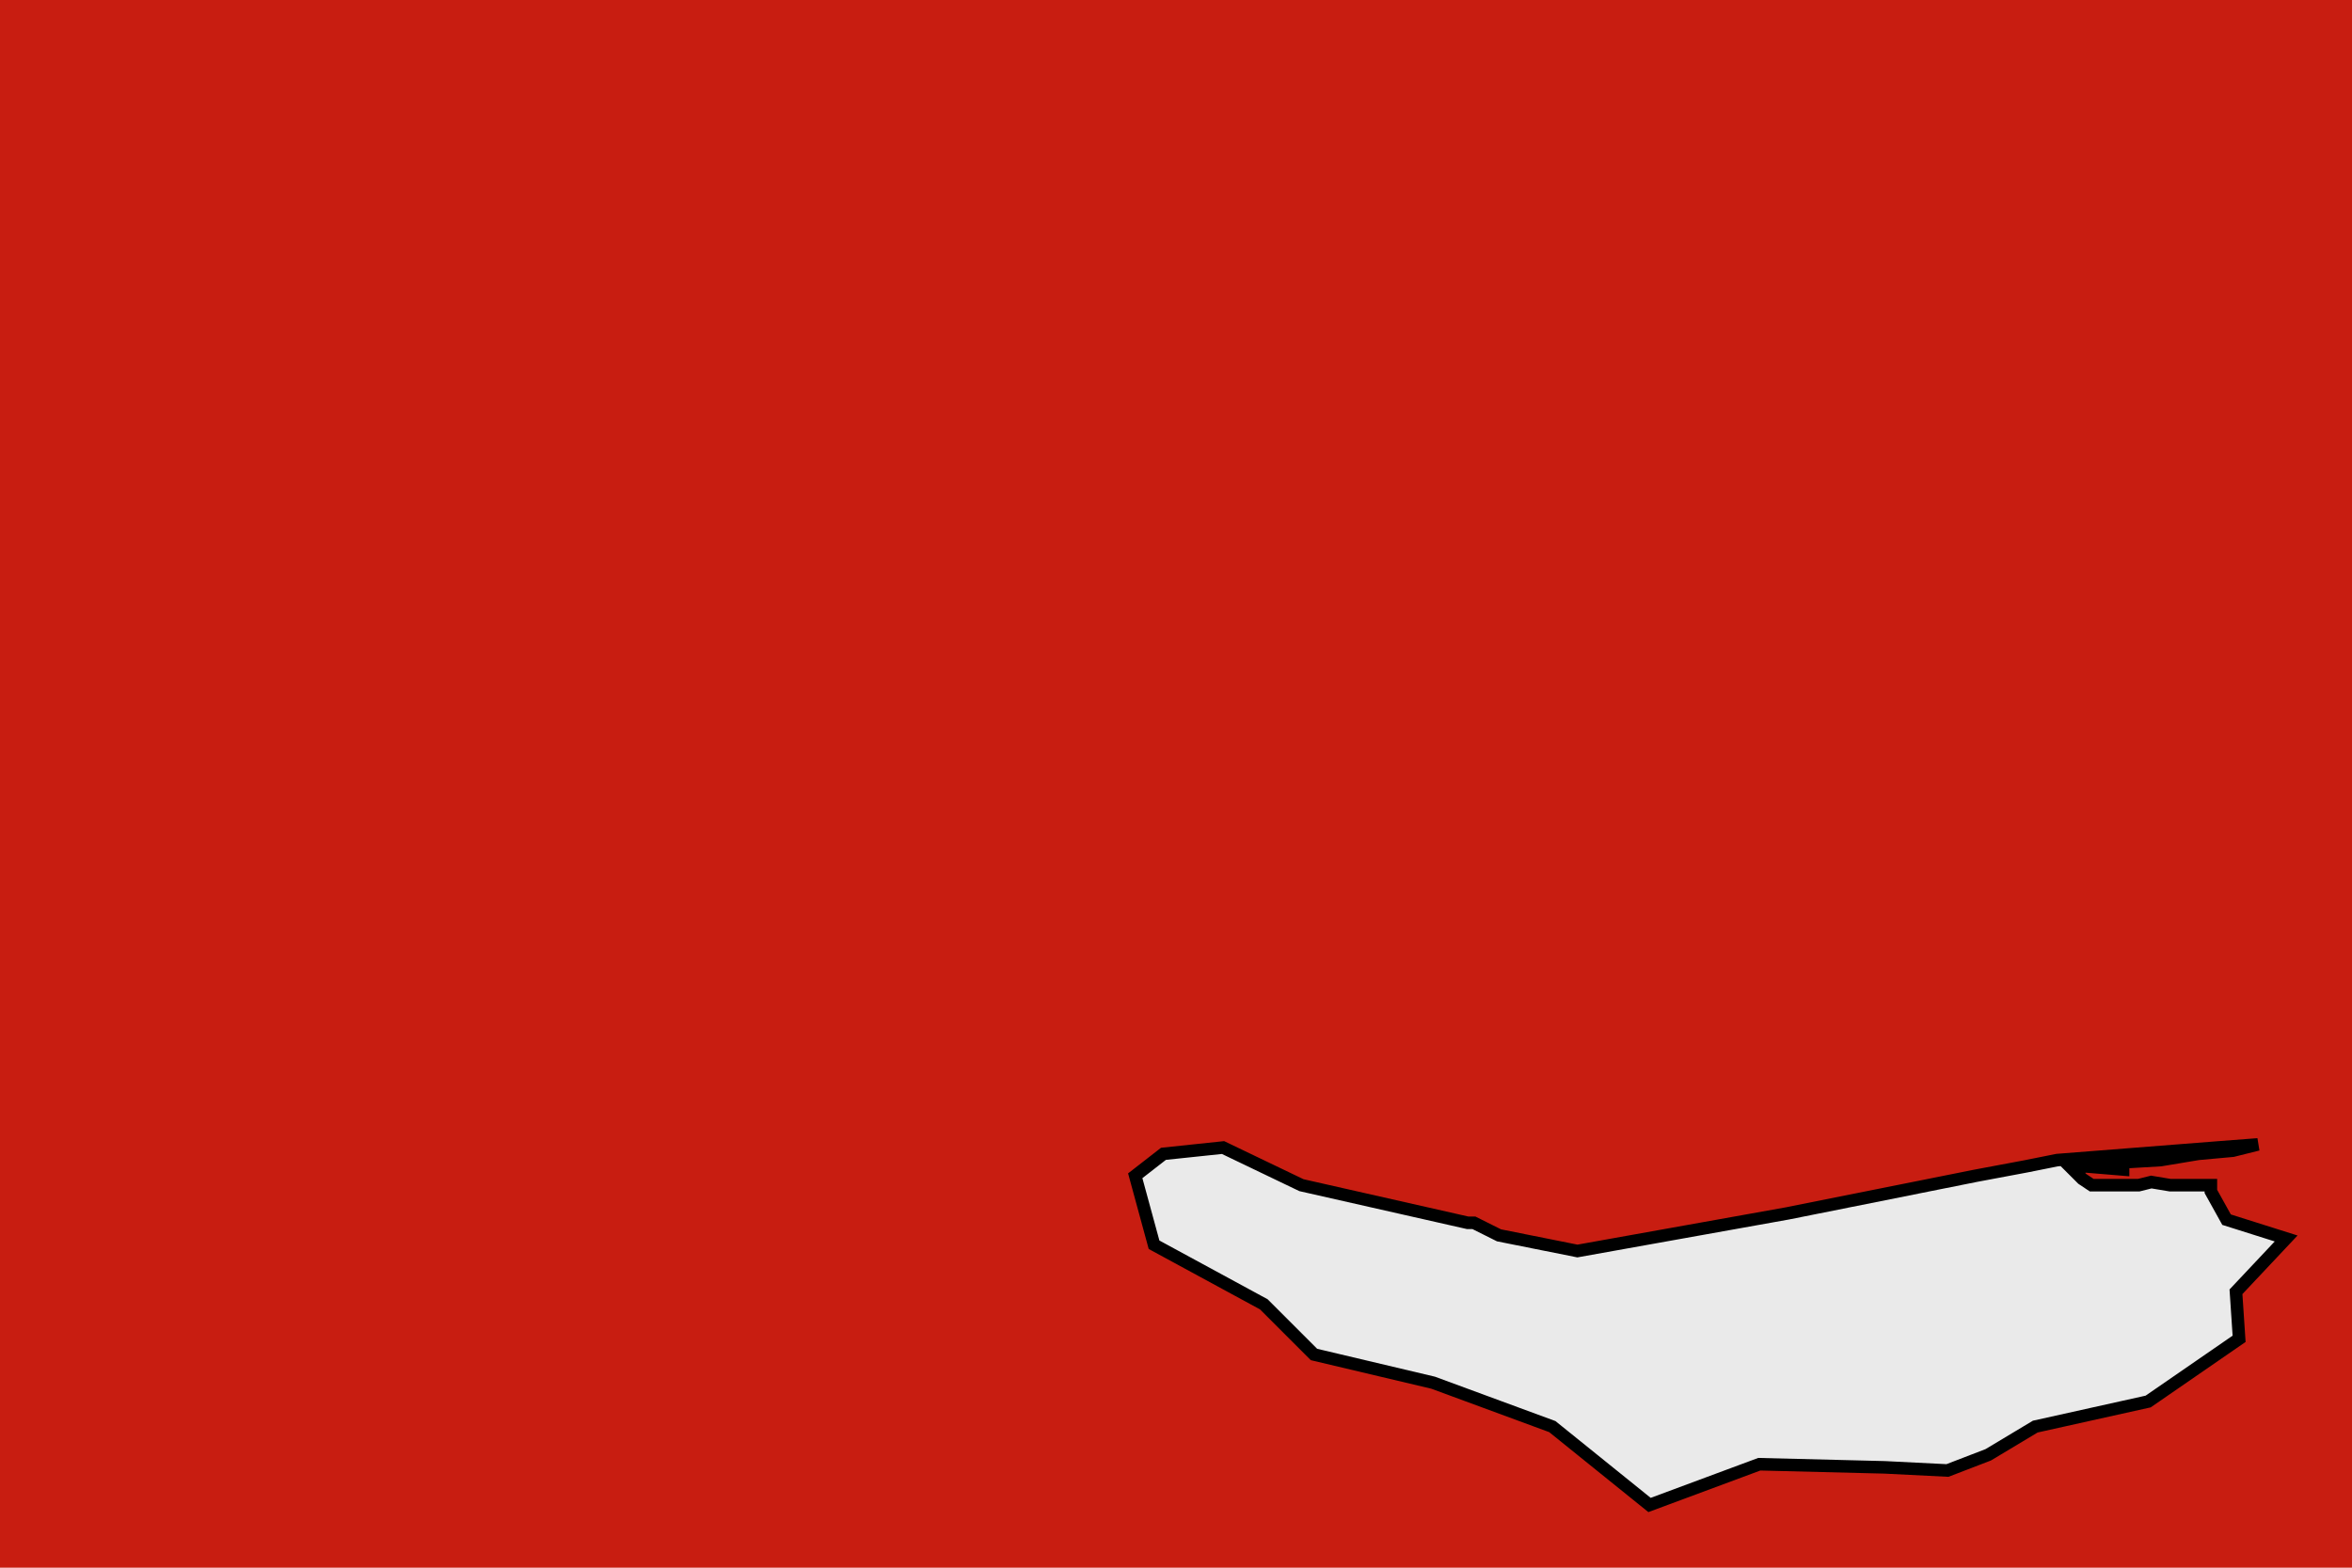
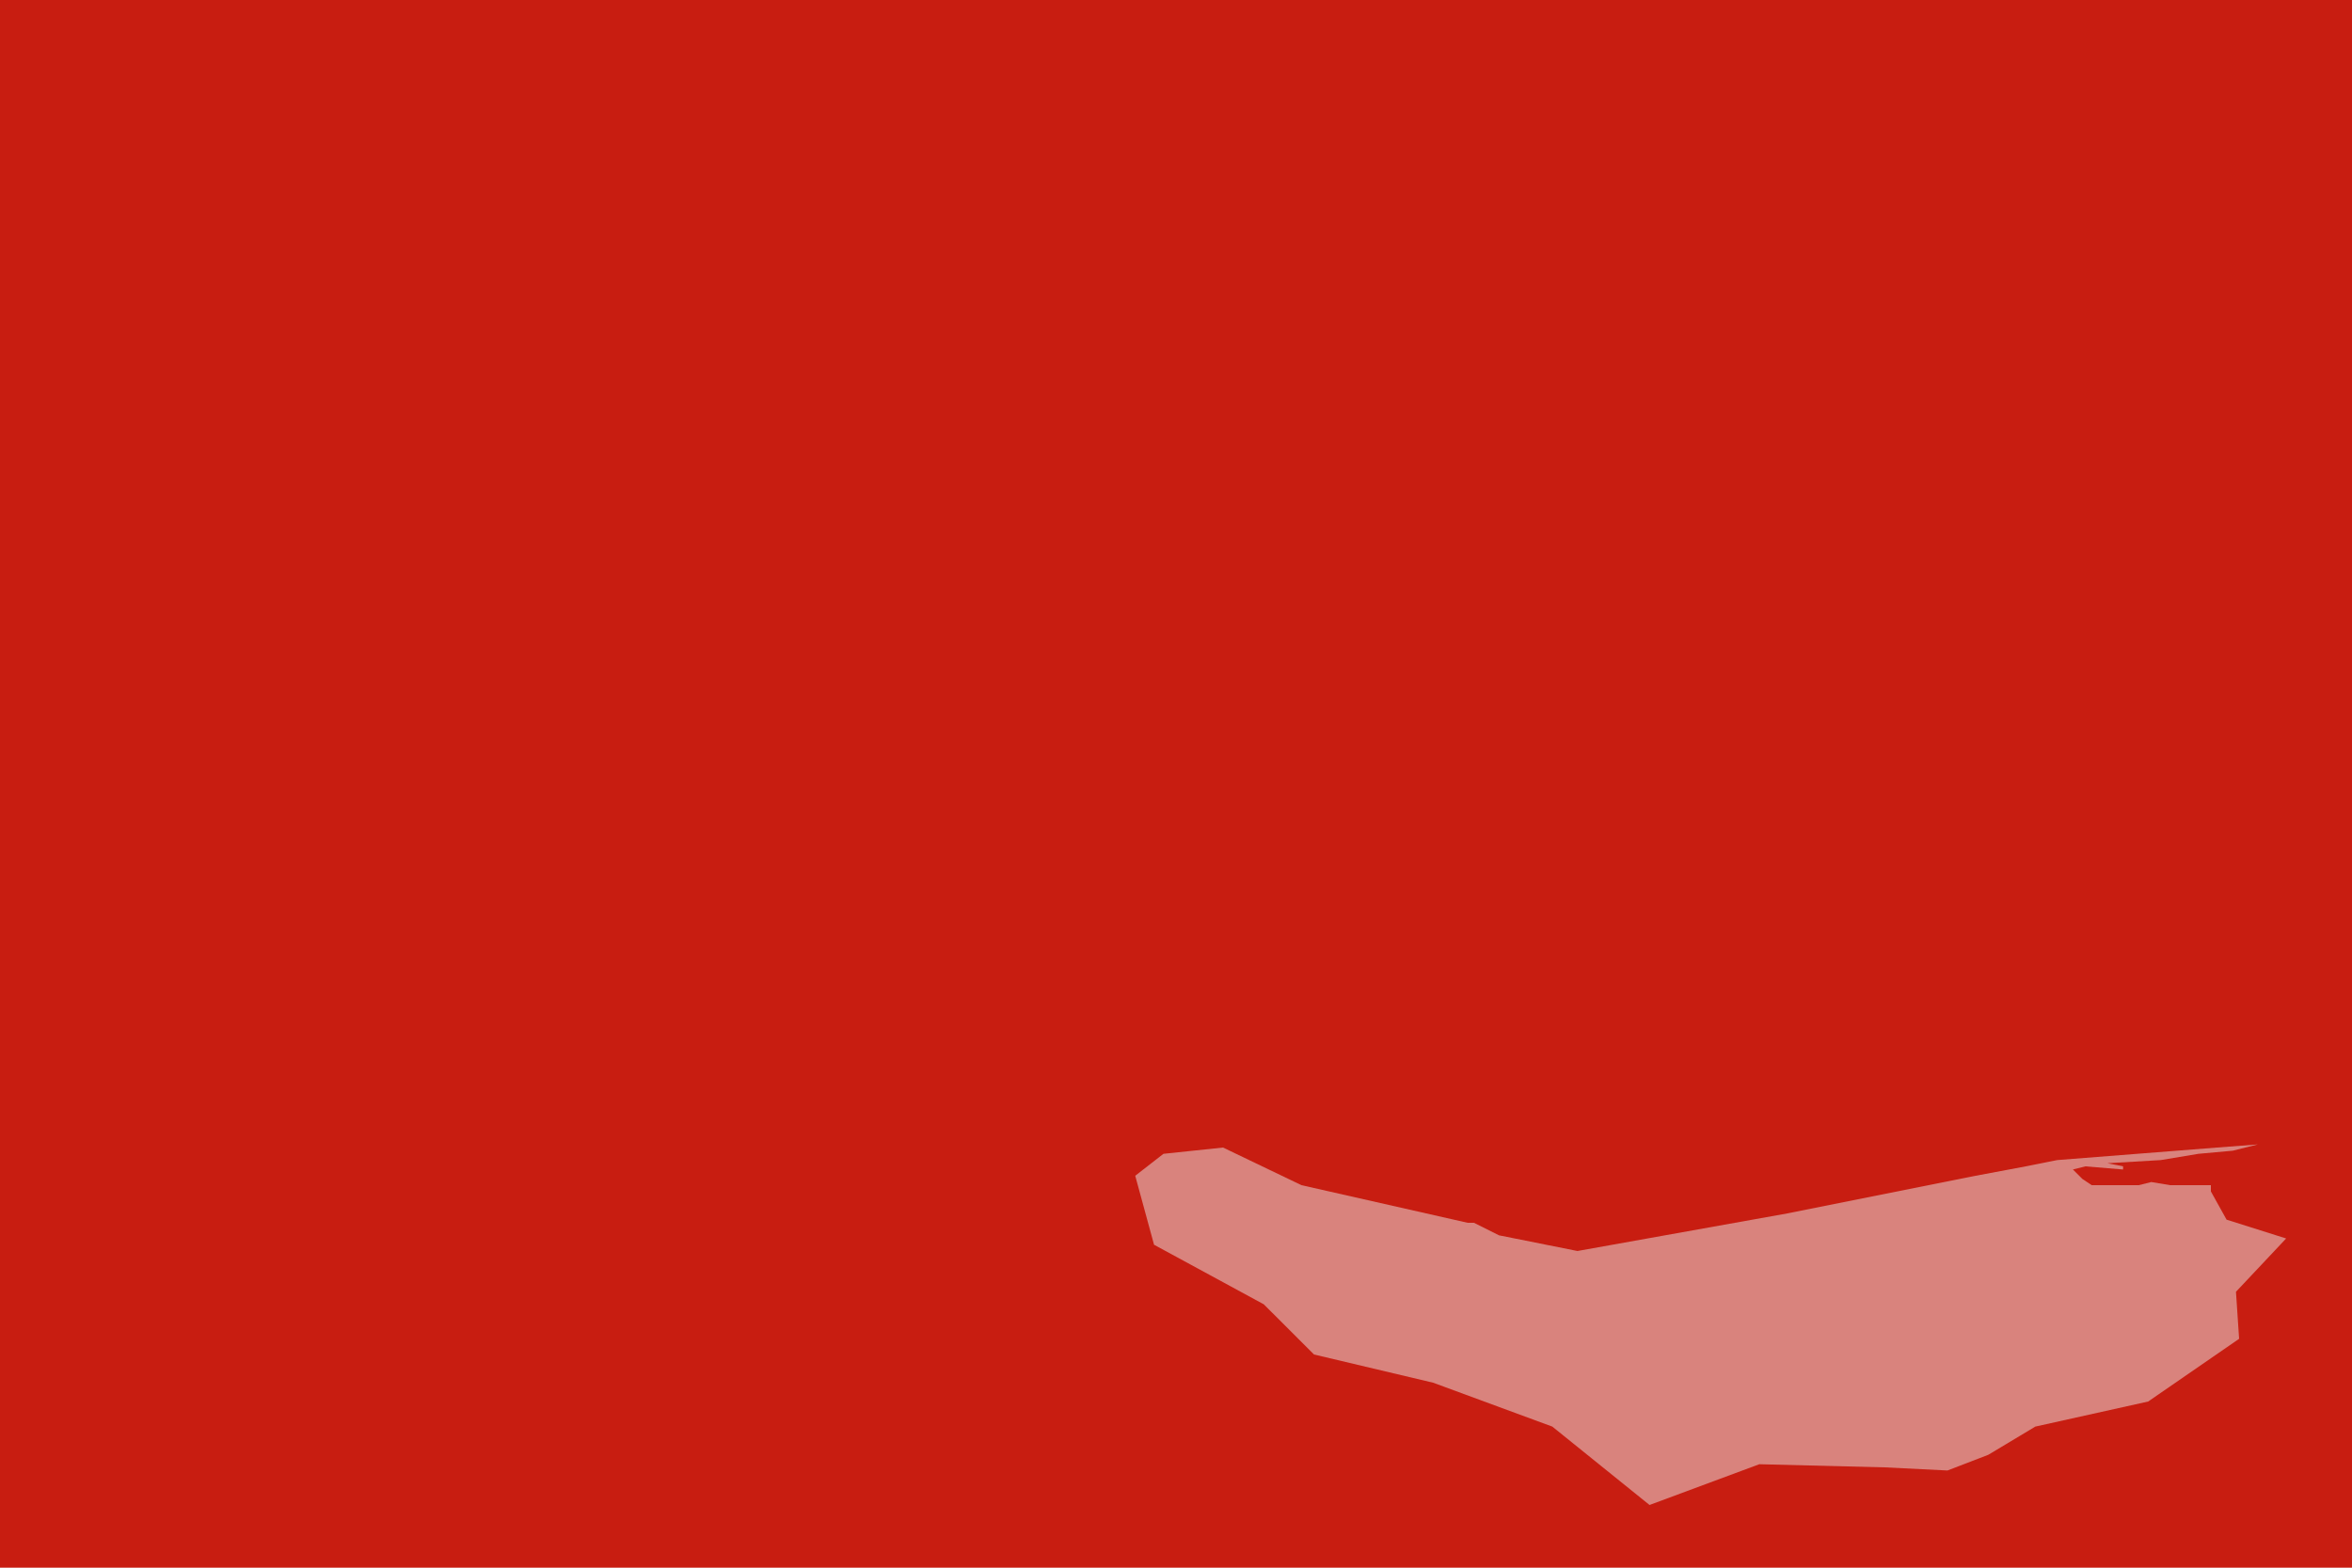
<svg xmlns="http://www.w3.org/2000/svg" width="300" height="200" viewBox="0 0 300 200">
  <defs>
    <g id="state-border">
-       <polygon points="3.5,1.02 3.37,1.02 3.31,1.03 3.27,1.02 3.19,1.02 3.15,1.02 3.12,1.02 3.09,1.04 3.06,1.07 3.1,1.08 3.22,1.07 3.22,1.08 3.17,1.09 3.34,1.1 3.46,1.12 3.57,1.13 3.65,1.15 3.52,1.14 3.01,1.1 2.91,1.08 2.75,1.05 2.15,0.93 1.48,0.81 1.23,0.86 1.15,0.9 1.13,0.9 0.6,1.02 0.35,1.14 0.16,1.12 0.07,1.05 0.13,0.83 0.48,0.64 0.64,0.48 1.02,0.39 1.4,0.25 1.71,0.0 2.06,0.13 2.46,0.12 2.66,0.11 2.79,0.16 2.94,0.25 3.3,0.33 3.59,0.53 3.58,0.68 3.74,0.85 3.55,0.91 3.5,1.0 " style="fill:#EAEAEA;stroke:#000000;stroke-width:0.04" />
+       <polygon points="3.5,1.02 3.37,1.02 3.31,1.03 3.27,1.02 3.19,1.02 3.15,1.02 3.12,1.02 3.09,1.04 3.06,1.07 3.1,1.08 3.22,1.07 3.22,1.08 3.17,1.09 3.34,1.1 3.46,1.12 3.57,1.13 3.65,1.15 3.52,1.14 3.01,1.1 2.91,1.08 2.75,1.05 2.15,0.93 1.48,0.81 1.23,0.86 1.15,0.9 1.13,0.9 0.6,1.02 0.35,1.14 0.16,1.12 0.07,1.05 0.13,0.83 0.48,0.64 0.64,0.48 1.02,0.39 1.4,0.25 1.71,0.0 2.06,0.13 2.46,0.12 2.66,0.11 2.79,0.16 2.94,0.25 3.3,0.33 3.59,0.53 3.58,0.68 3.74,0.85 3.55,0.91 3.5,1.0 " style="fill:#EAEAEA;stroke:#000000;stroke-width:0.0;opacity:0.5" />
    </g>
  </defs>
  <rect x="0" y="0" width="300" height="200" fill="#C81D11" />
  <use x="3.3" y="-4.8" href="#state-border" fill="url('#myGradient')" transform="translate(10, 0) scale(40, -40)" />
</svg>
